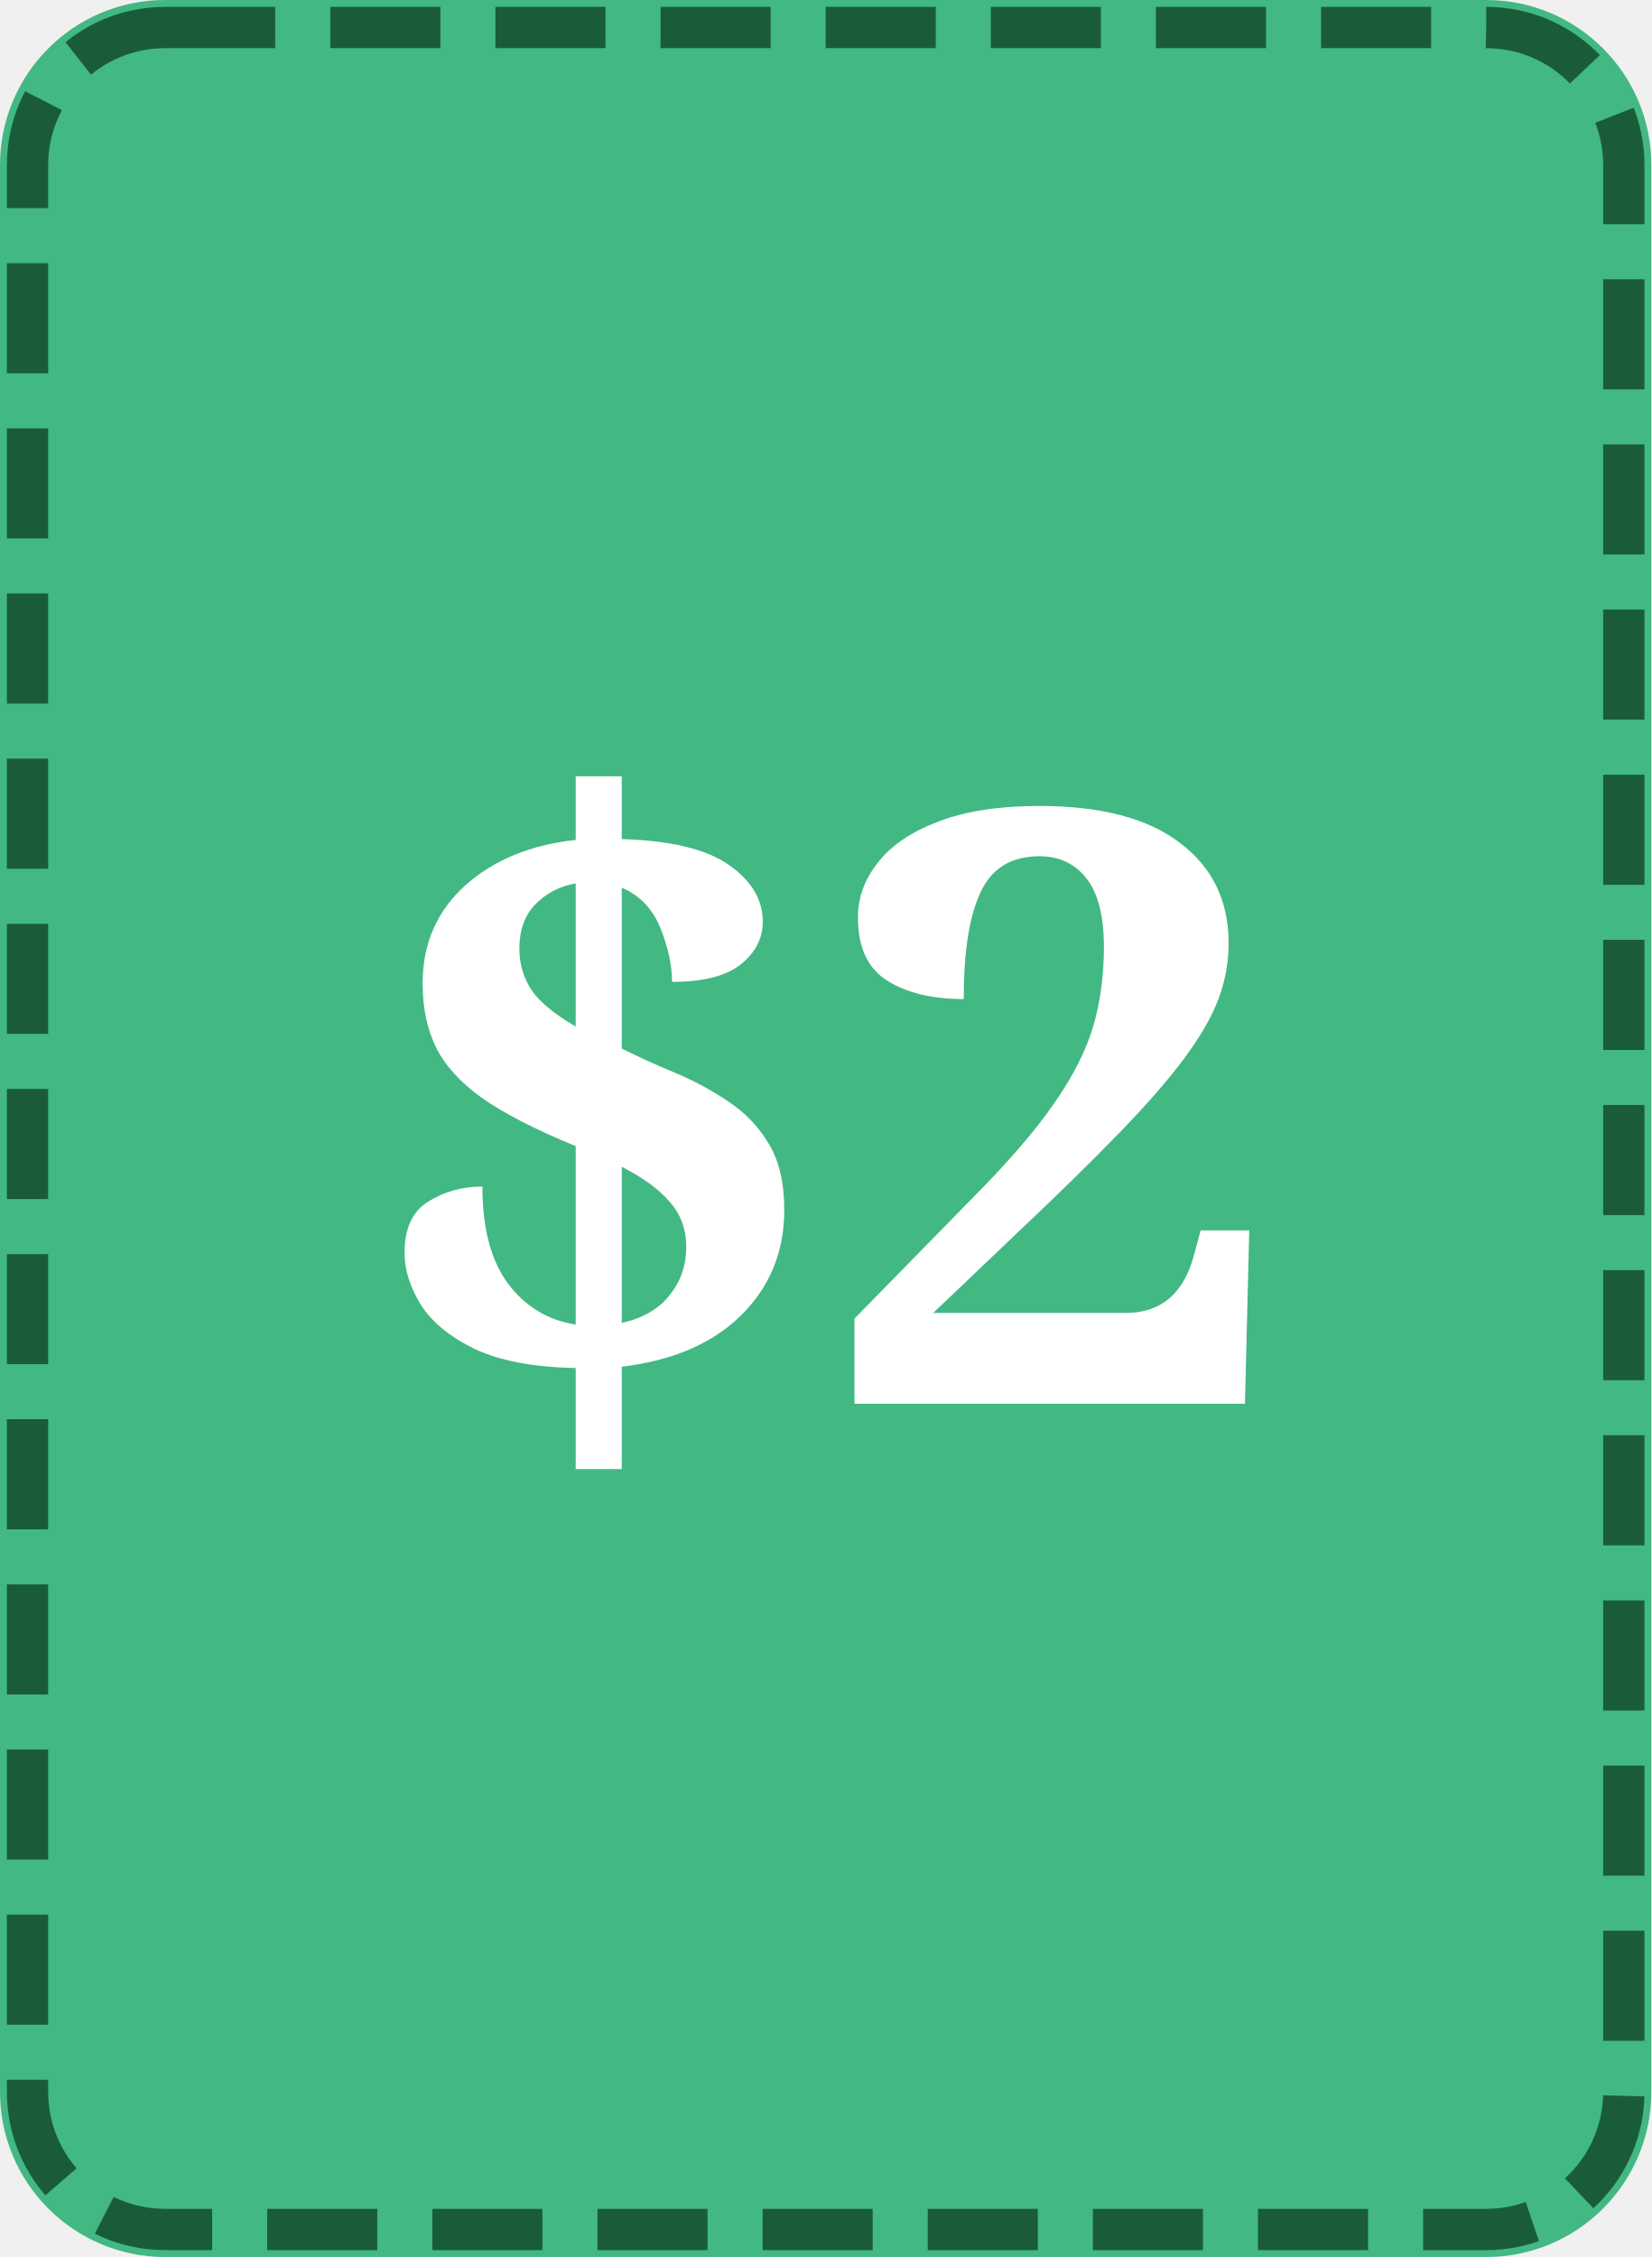
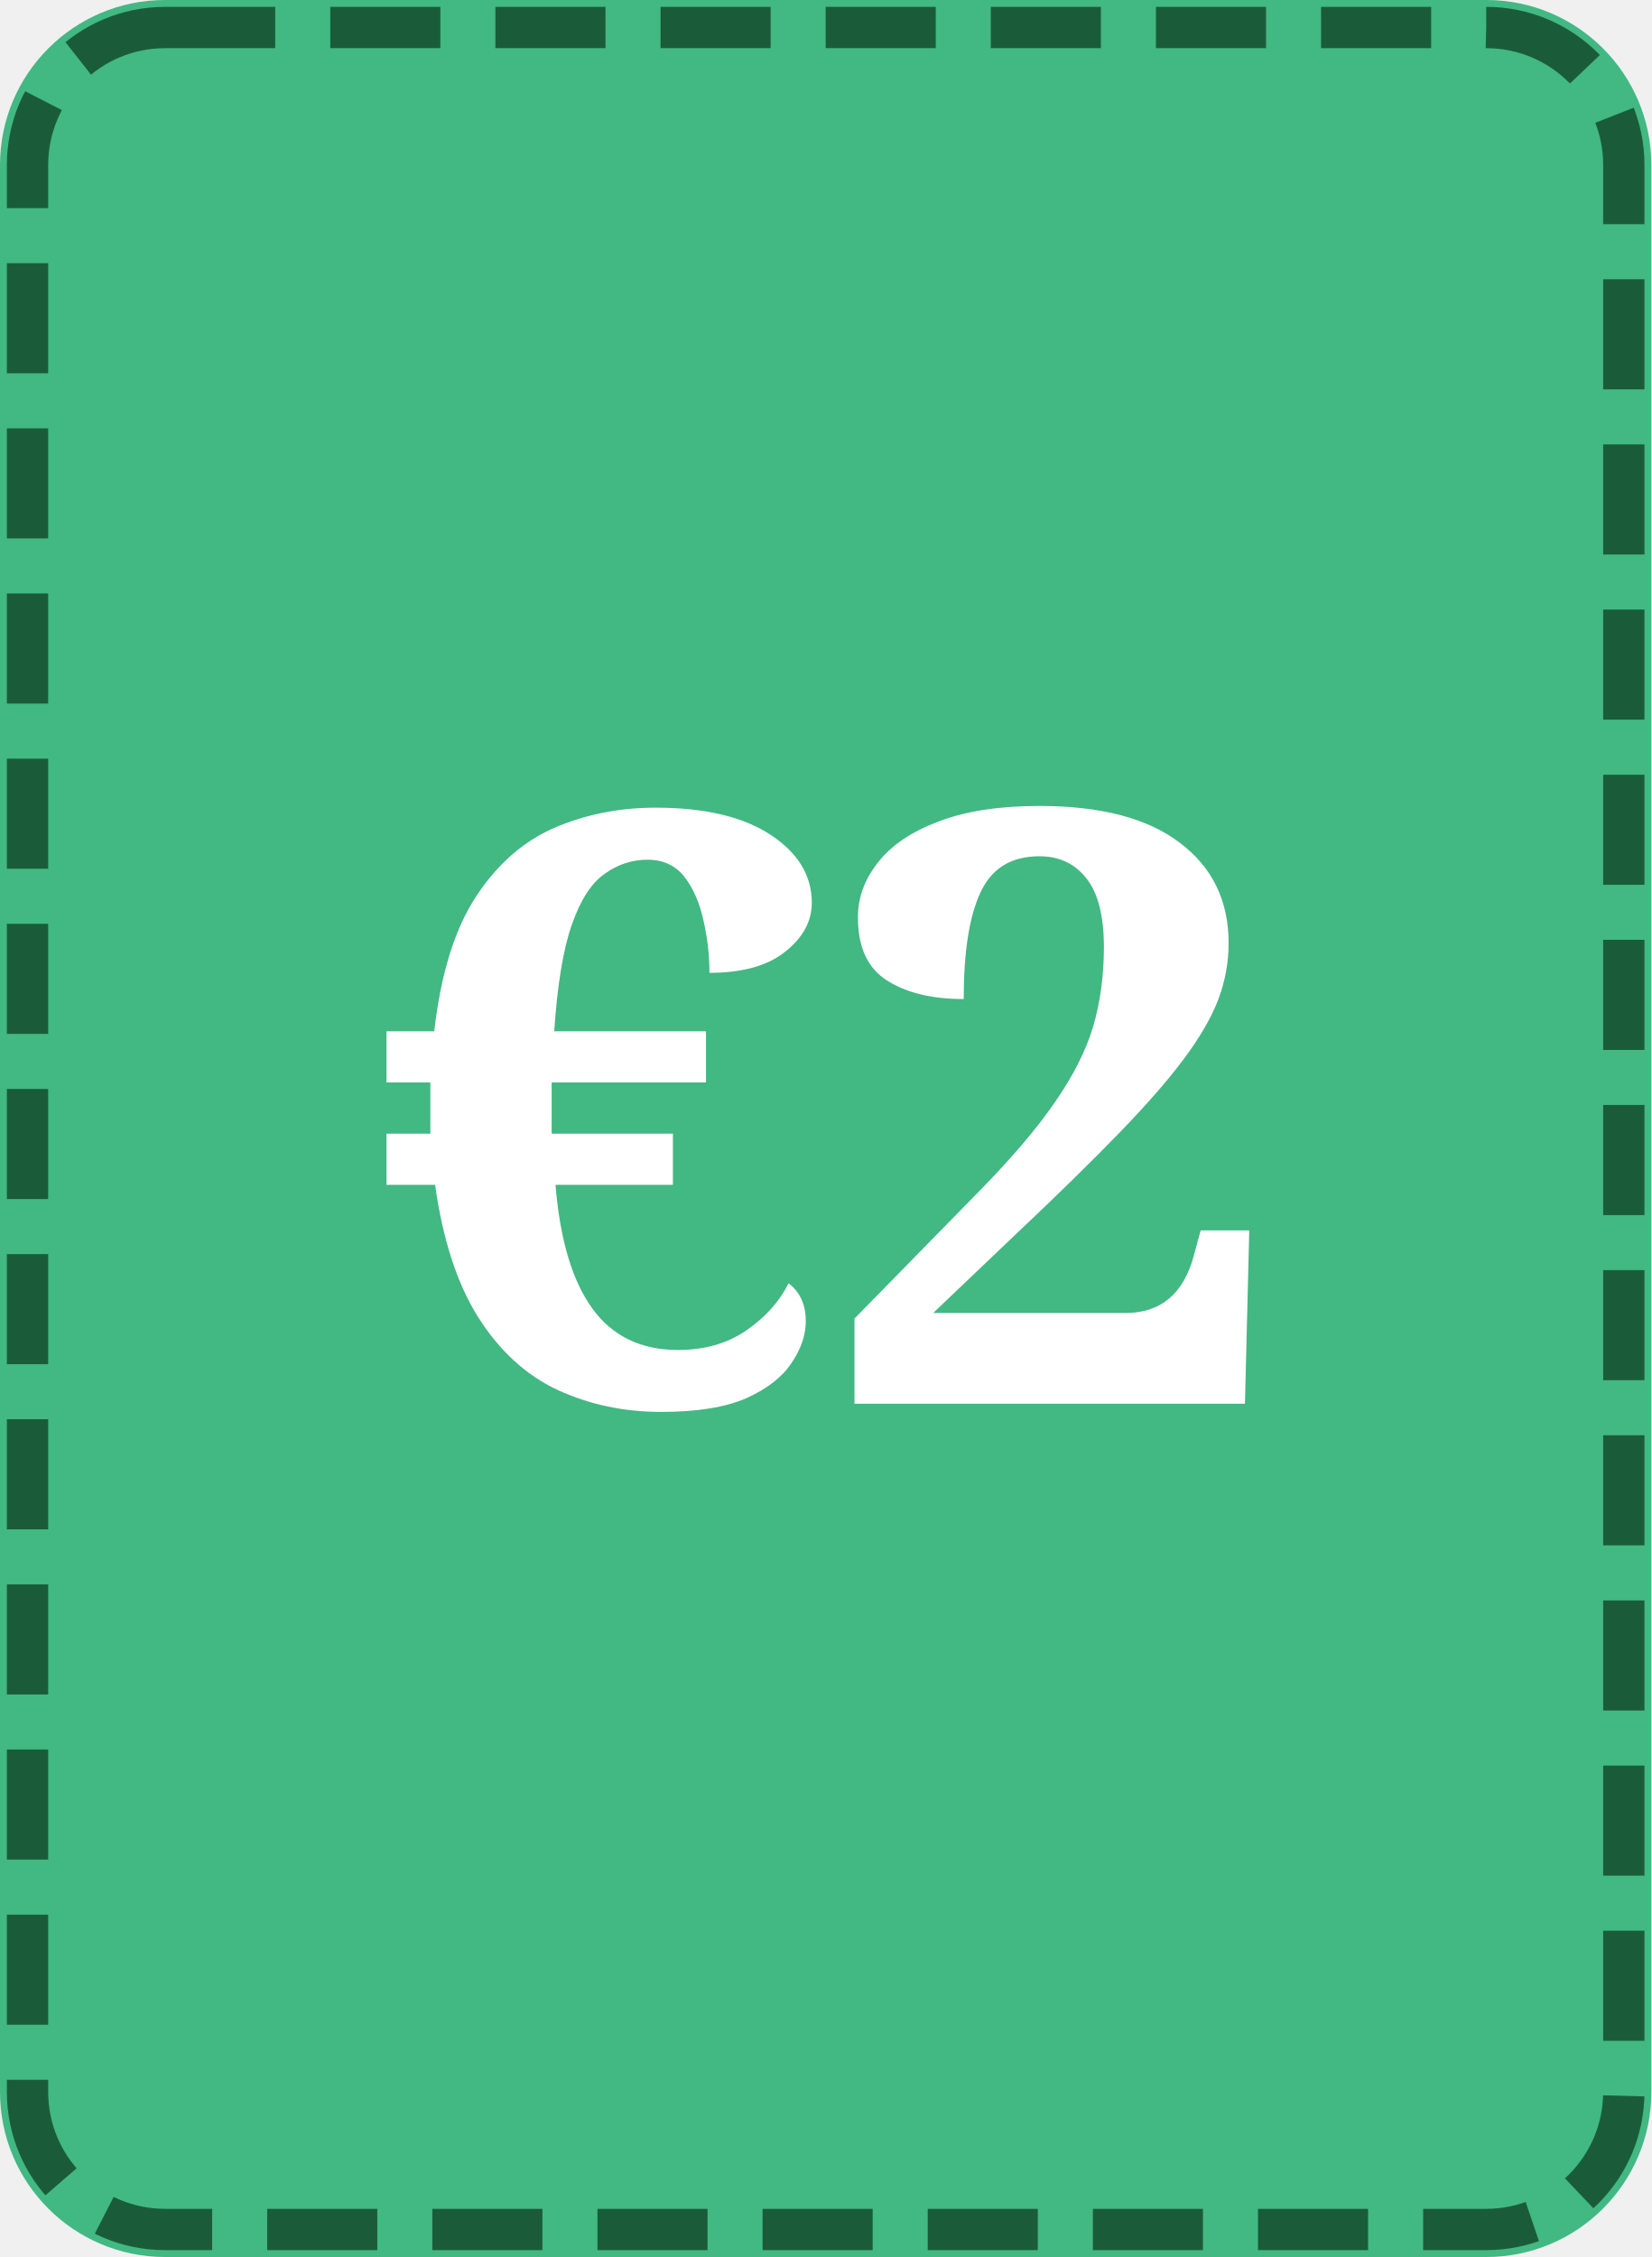
<svg xmlns="http://www.w3.org/2000/svg" width="60" height="82" viewBox="0 0 60 82">
  <rect width="60" height="82" rx="6" ry="6" fill="#42b883" />
  <rect x="1" y="1" width="58" height="80" rx="5" ry="5" fill="none" stroke="#1a5c3a" stroke-width="1.5" stroke-dasharray="4,2" />
-   <text x="30" y="51" font-family="serif" font-size="30" font-weight="bold" text-anchor="middle" fill="#ffffff">$2</text>
+   <text x="30" y="51" font-family="serif" font-size="30" font-weight="bold" text-anchor="middle" fill="#ffffff">€2</text>
</svg>
